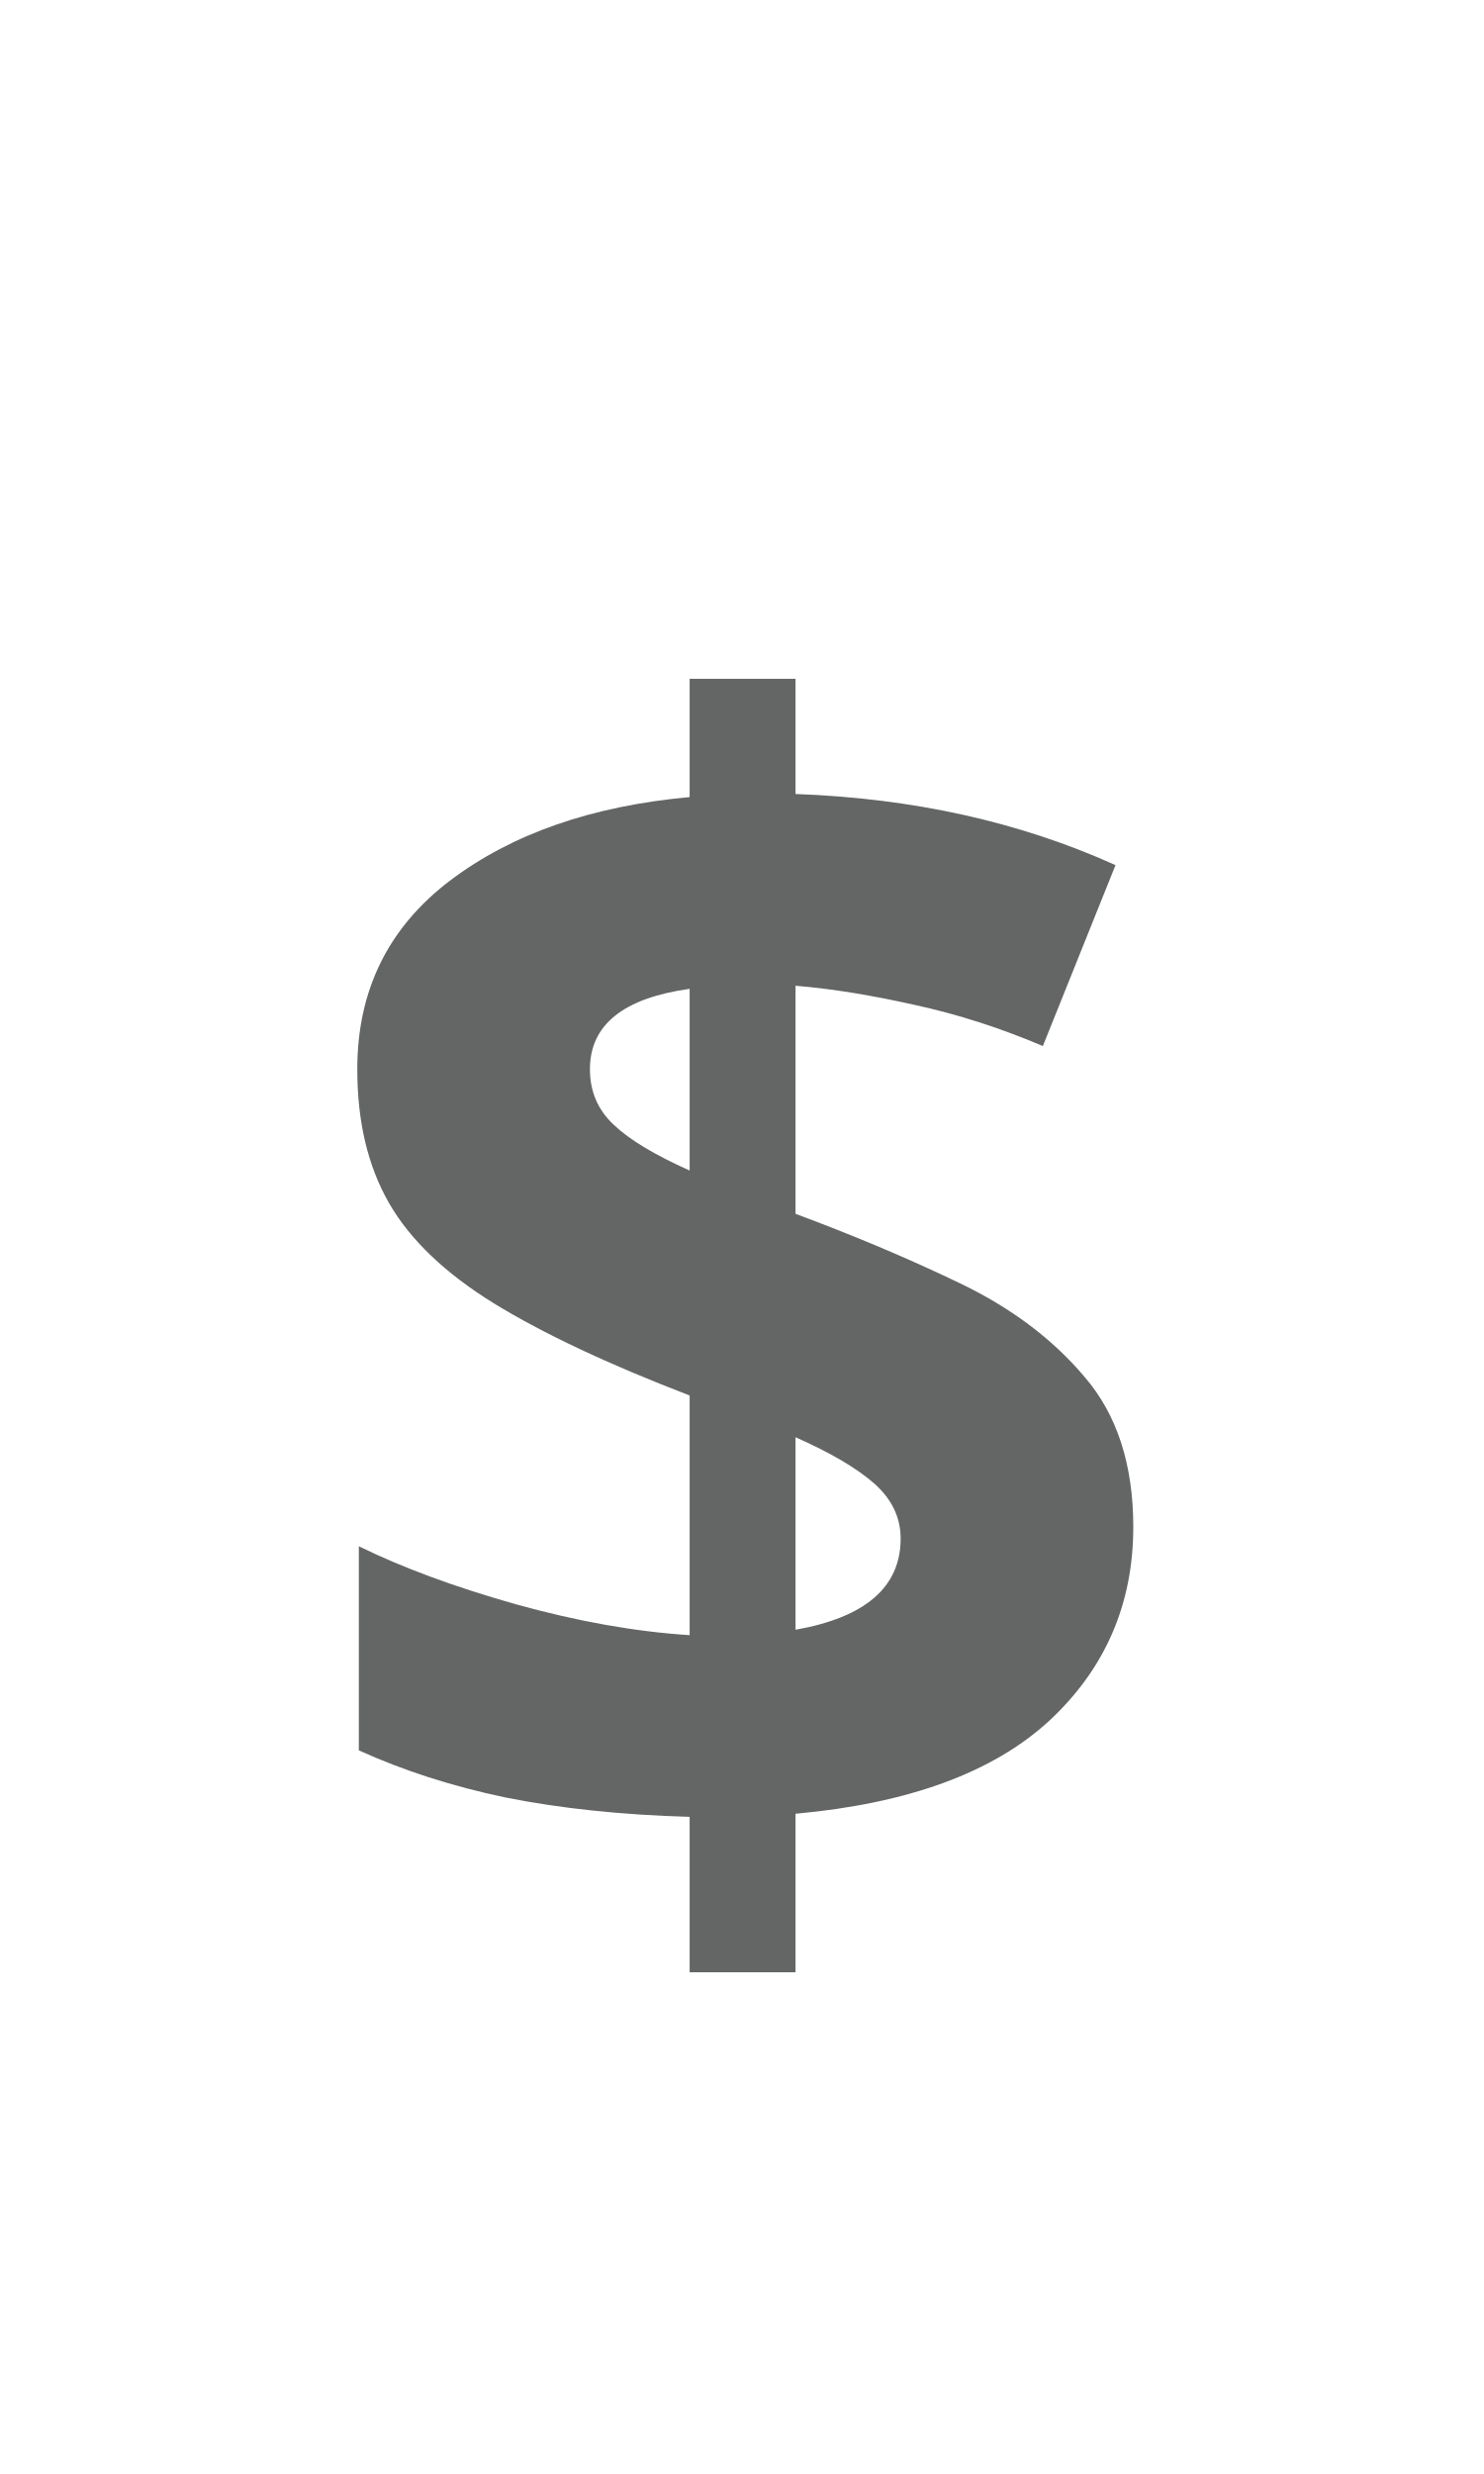
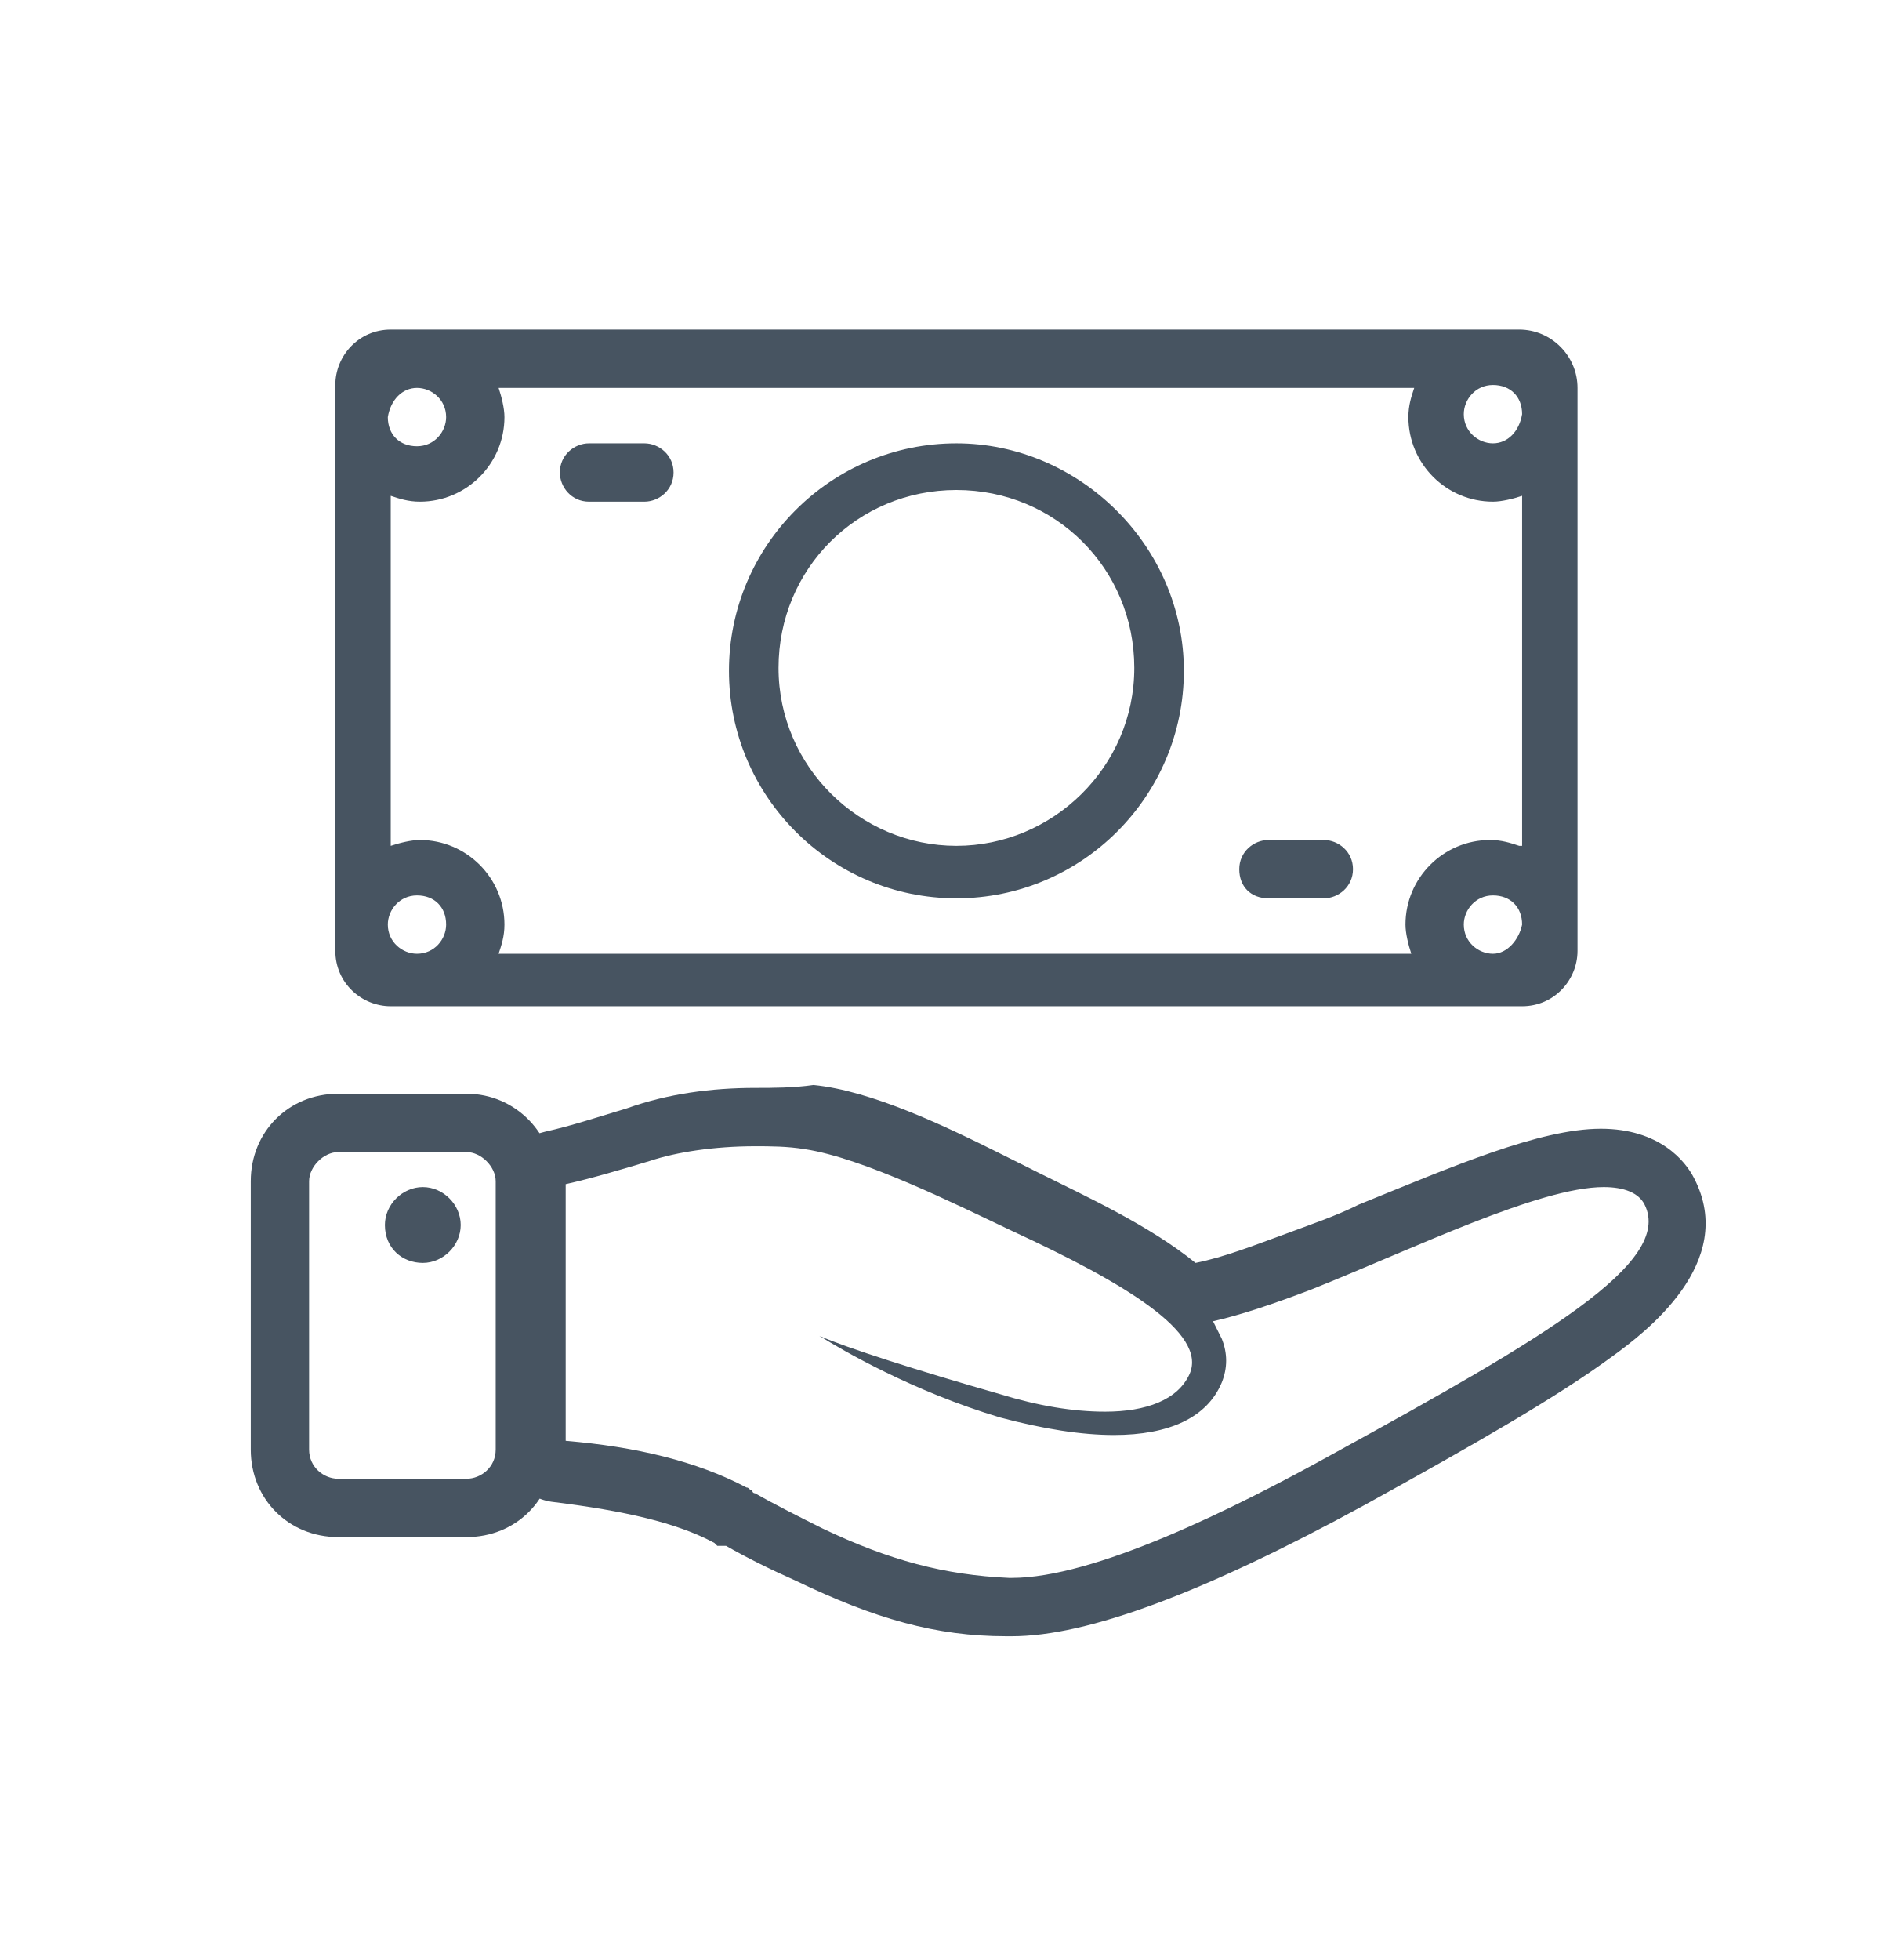
- <svg xmlns="http://www.w3.org/2000/svg" width="30" height="50">
+ <svg xmlns="http://www.w3.org/2000/svg" version="1.1" id="Layer_1" x="0px" y="0px" viewBox="-447 247.8 65 67.2" style="enable-background:new -447 247.8 65 67.2;" xml:space="preserve">
+   <style type="text/css">
+ 	.st0{fill:#475461;}
+ </style>
+   <g id="Paper_Dollar">
+     <g>
+       <path class="st0" d="M-414.2,263c-4.3,0-7.8,3.5-7.8,7.8c0,4.3,3.5,7.8,7.8,7.8c4.3,0,7.8-3.5,7.8-7.8    C-406.4,266.5-410,263-414.2,263z M-414.2,276.8c-3.3,0-6.1-2.7-6.1-6.1c0-3.4,2.7-6.1,6.1-6.1c3.4,0,6.1,2.7,6.1,6.1    C-408.1,274.1-410.9,276.8-414.2,276.8z M-424.9,263h-1.9c-0.5,0-1,0.4-1,1c0,0.5,0.4,1,1,1h1.9c0.5,0,1-0.4,1-1    S-424.4,263-424.9,263z M-394.9,259.1h-38.7c-1.1,0-1.9,0.9-1.9,1.9v19.4c0,1.1,0.9,1.9,1.9,1.9h38.8c1.1,0,1.9-0.9,1.9-1.9v-19.3    C-392.9,260-393.8,259.1-394.9,259.1z M-432.7,261.1c0.5,0,1,0.4,1,1c0,0.5-0.4,1-1,1c-0.6,0-1-0.4-1-1    C-433.6,261.5-433.2,261.1-432.7,261.1z M-432.7,280.5c-0.5,0-1-0.4-1-1c0-0.5,0.4-1,1-1c0.6,0,1,0.4,1,1    C-431.7,280-432.1,280.5-432.7,280.5z M-395.8,280.5c-0.5,0-1-0.4-1-1c0-0.5,0.4-1,1-1c0.6,0,1,0.4,1,1    C-394.9,280-395.3,280.5-395.8,280.5z M-394.9,276.8c-0.3-0.1-0.6-0.2-1-0.2c-1.6,0-2.9,1.3-2.9,2.9c0,0.3,0.1,0.7,0.2,1h-31.3    c0.1-0.3,0.2-0.6,0.2-1c0-1.6-1.3-2.9-2.9-2.9c-0.3,0-0.7,0.1-1,0.2v-12c0.3,0.1,0.6,0.2,1,0.2c1.6,0,2.9-1.3,2.9-2.9    c0-0.3-0.1-0.7-0.2-1h31.4c-0.1,0.3-0.2,0.6-0.2,1c0,1.6,1.3,2.9,2.9,2.9c0.3,0,0.7-0.1,1-0.2v12H-394.9z M-395.8,263    c-0.5,0-1-0.4-1-1c0-0.5,0.4-1,1-1c0.6,0,1,0.4,1,1C-394.9,262.6-395.3,263-395.8,263z M-401.6,276.6h-1.9c-0.5,0-1,0.4-1,1    s0.4,1,1,1h1.9c0.5,0,1-0.4,1-1S-401.1,276.6-401.6,276.6z" />
+     </g>
+   </g>
  <g>
-     <text fill="#646565" stroke="#000000" stroke-width="0" x="15" y="38" font-size="32" font-family="Sans-serif" text-anchor="middle" xml:space="preserve" font-weight="bold">$</text>
+     <path class="st0" d="M-431,287.3c0.5,0,1,0.5,1,1v9.2c0,0.6-0.5,1-1,1h-4.4c-0.5,0-1-0.4-1-1v-9.2c0-0.5,0.5-1,1-1H-431    M-432.5,291.1c0.7,0,1.3-0.6,1.3-1.3c0-0.7-0.6-1.3-1.3-1.3s-1.3,0.6-1.3,1.3C-433.8,290.6-433.2,291.1-432.5,291.1 M-431,285.3   h-4.4c-1.7,0-3,1.3-3,3v9.2c0,1.7,1.3,3,3,3h4.4c1.7,0,3-1.3,3-3v-9.2C-428,286.7-429.3,285.3-431,285.3L-431,285.3z" />
+   </g>
+   <g>
+     <path class="st0" d="M-421.1,287.1c0.5,0,1.1,0,1.7,0.1c2,0.3,5.2,1.9,7.1,2.8c3.9,1.8,6.7,3.5,6.1,4.9c-0.4,0.9-1.5,1.3-2.9,1.3   c-1.1,0-2.3-0.2-3.6-0.6c-2.8-0.8-5.3-1.6-6.2-2c0.8,0.5,3.2,1.9,6.2,2.8c1.5,0.4,2.8,0.6,3.9,0.6c1.9,0,3.2-0.6,3.7-1.8   c0.2-0.5,0.2-1,0-1.5c-0.1-0.2-0.2-0.4-0.3-0.6c0.9-0.2,2.1-0.6,3.4-1.1c3.5-1.4,7.8-3.5,10-3.5c0.7,0,1.2,0.2,1.4,0.6   c1,2-3.5,4.6-10.6,8.5c-3.6,2-8.3,4.3-11.1,4.3h-0.1c-2.2-0.1-4.1-0.6-6.4-1.7c-0.8-0.4-1.6-0.8-2.3-1.2l0,0c0,0-0.1,0-0.1-0.1   c-0.1,0-0.1-0.1-0.2-0.1c-1.7-0.9-3.8-1.4-6.2-1.6v-8.8c0.9-0.2,1.9-0.5,2.9-0.8C-423.8,287.3-422.5,287.1-421.1,287.1    M-421.1,285.1c-1.5,0-3,0.2-4.4,0.7c-1,0.3-1.9,0.6-2.8,0.8c-0.9,0.2-1.5,1-1.5,1.9v8.8c0,1,0.8,1.9,1.8,2   c2.4,0.3,4.2,0.7,5.5,1.4l0.1,0.1h0.1h0.1h0.1c0.7,0.4,1.5,0.8,2.4,1.2c2.7,1.3,4.8,1.9,7.2,1.9c0.1,0,0.1,0,0.2,0   c2.6,0,6.6-1.5,12.1-4.5c3.8-2.1,6.6-3.7,8.5-5.1c1.1-0.8,4.3-3.2,2.8-6.1c-0.3-0.6-1.2-1.7-3.2-1.7c-2.1,0-5.1,1.3-8.3,2.6   c-0.8,0.4-1.7,0.7-2.5,1c-1.1,0.4-2.1,0.8-3.1,1l0,0c-1.6-1.3-3.8-2.3-5.4-3.1c-0.4-0.2-0.8-0.4-1.2-0.6c-2-1-4.5-2.2-6.5-2.4   C-419.8,285.1-420.5,285.1-421.1,285.1L-421.1,285.1z" />
  </g>
</svg>
